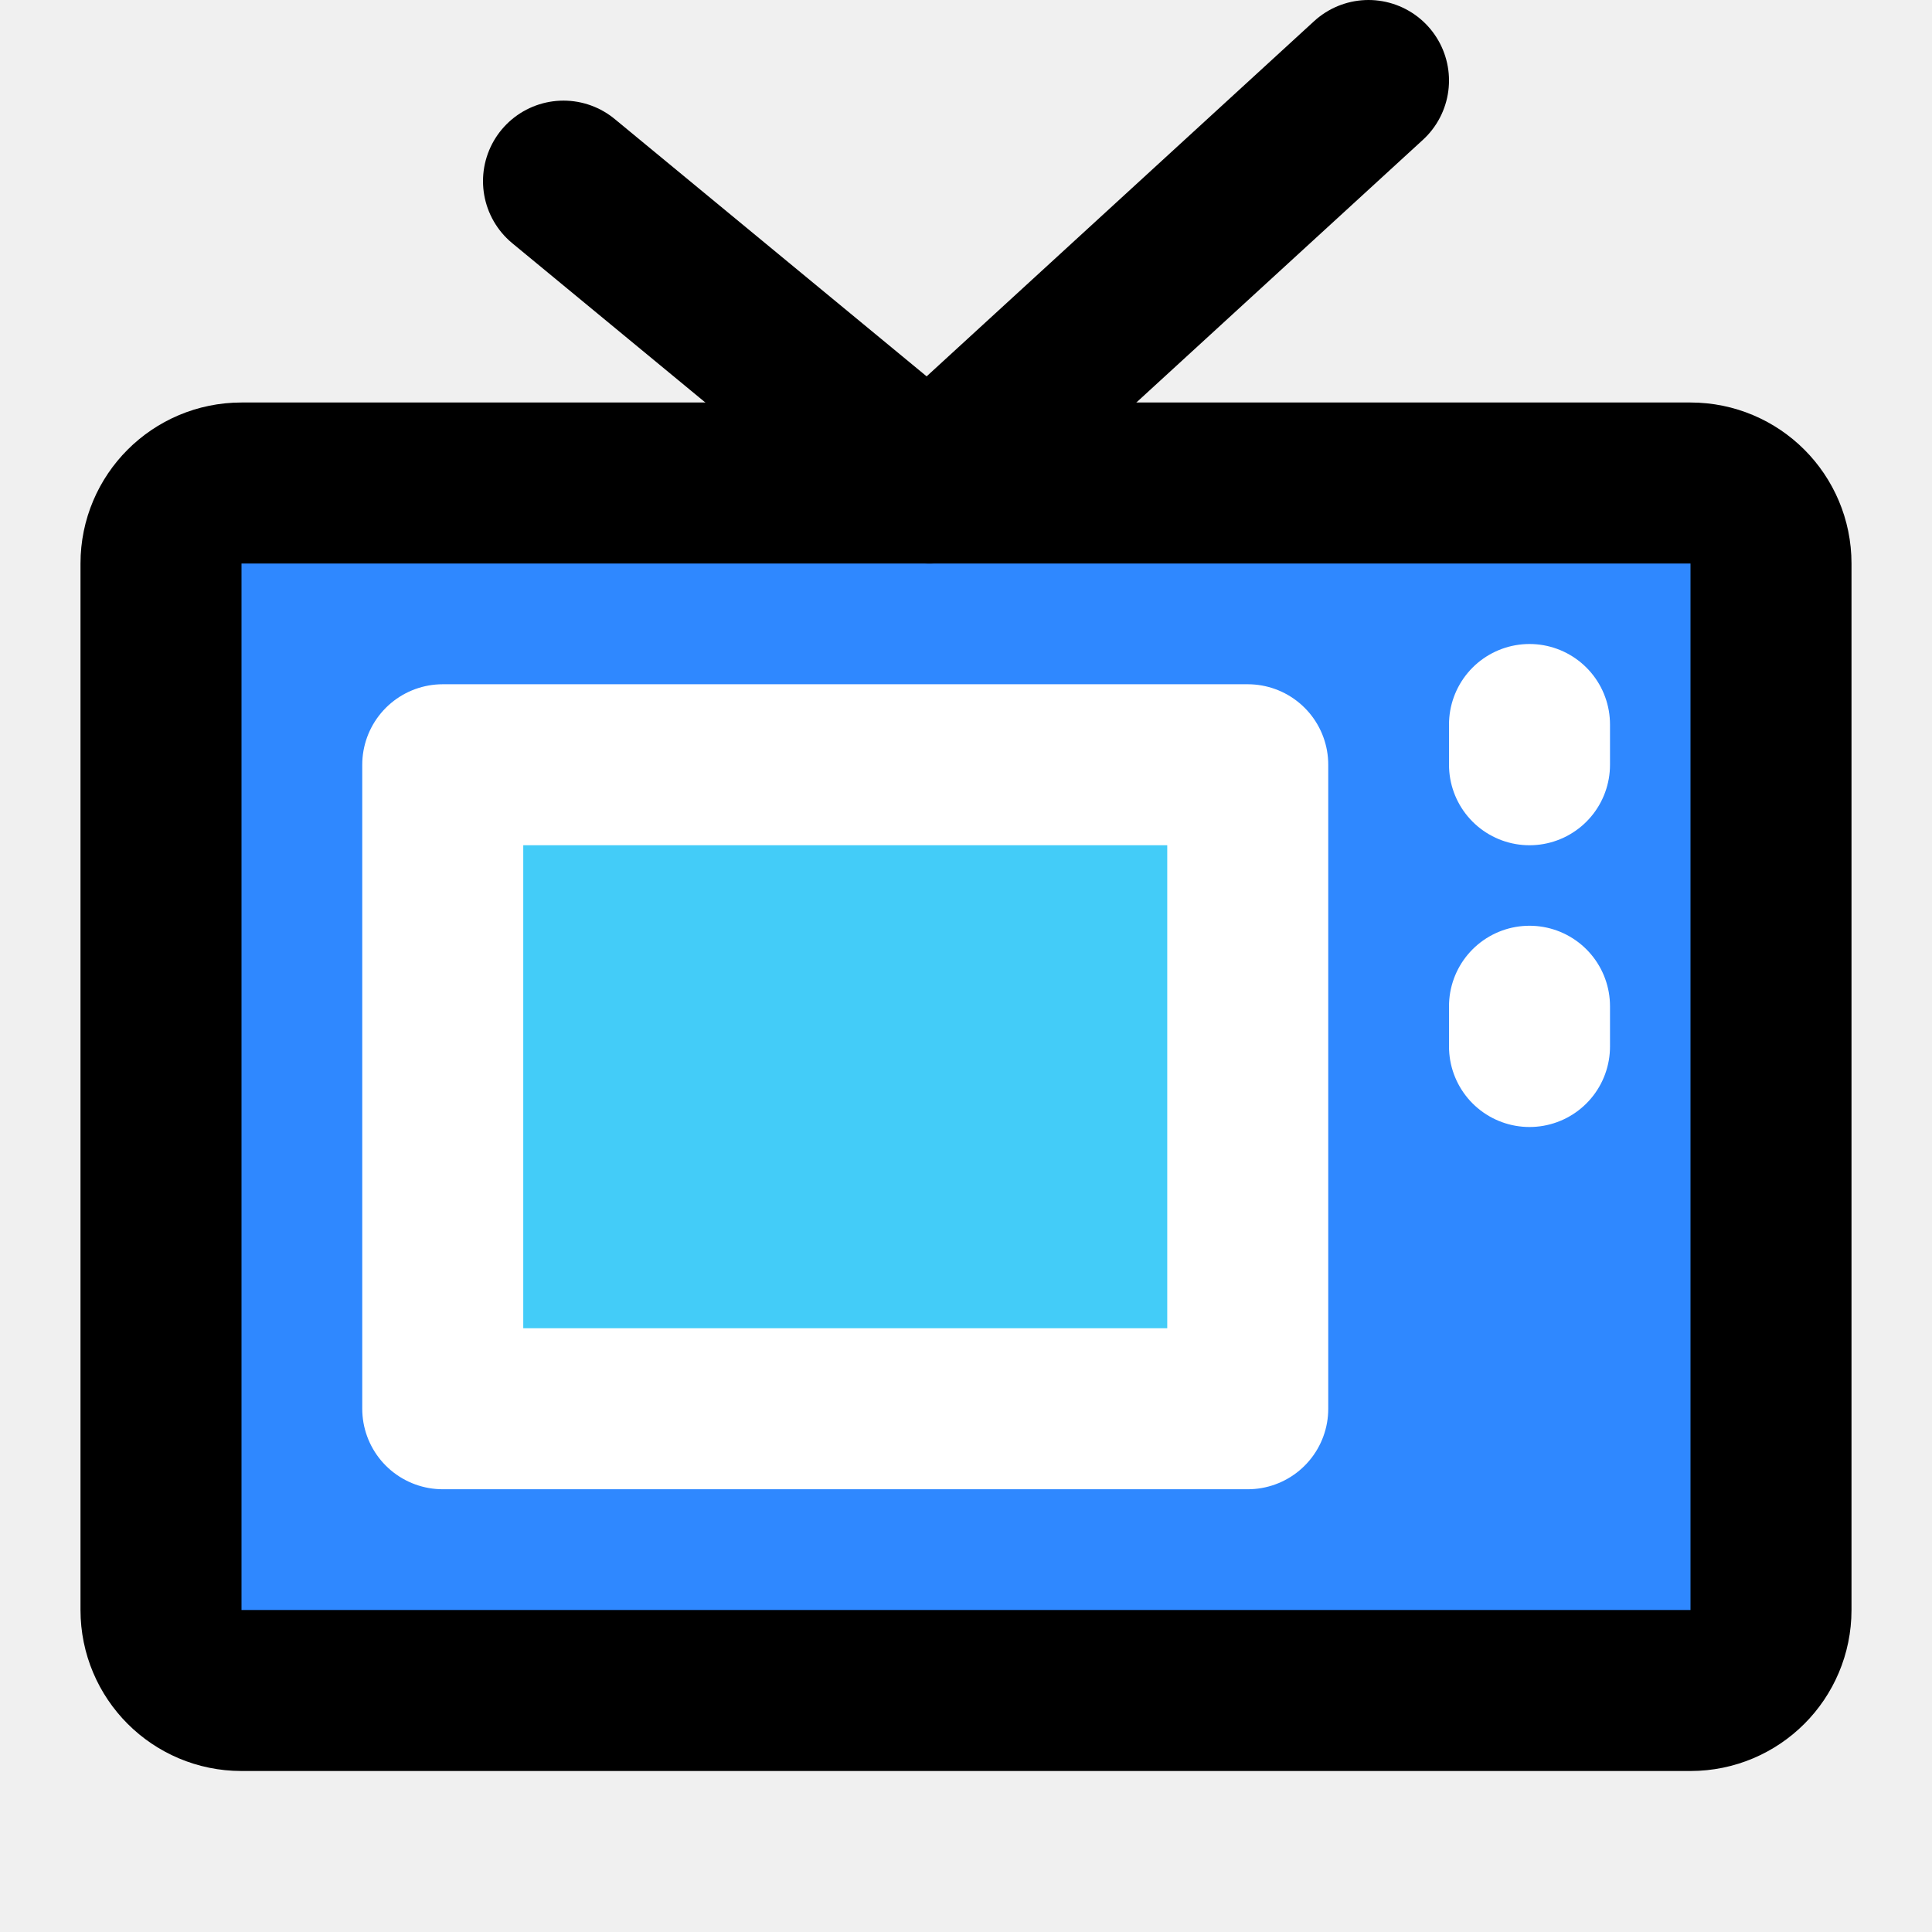
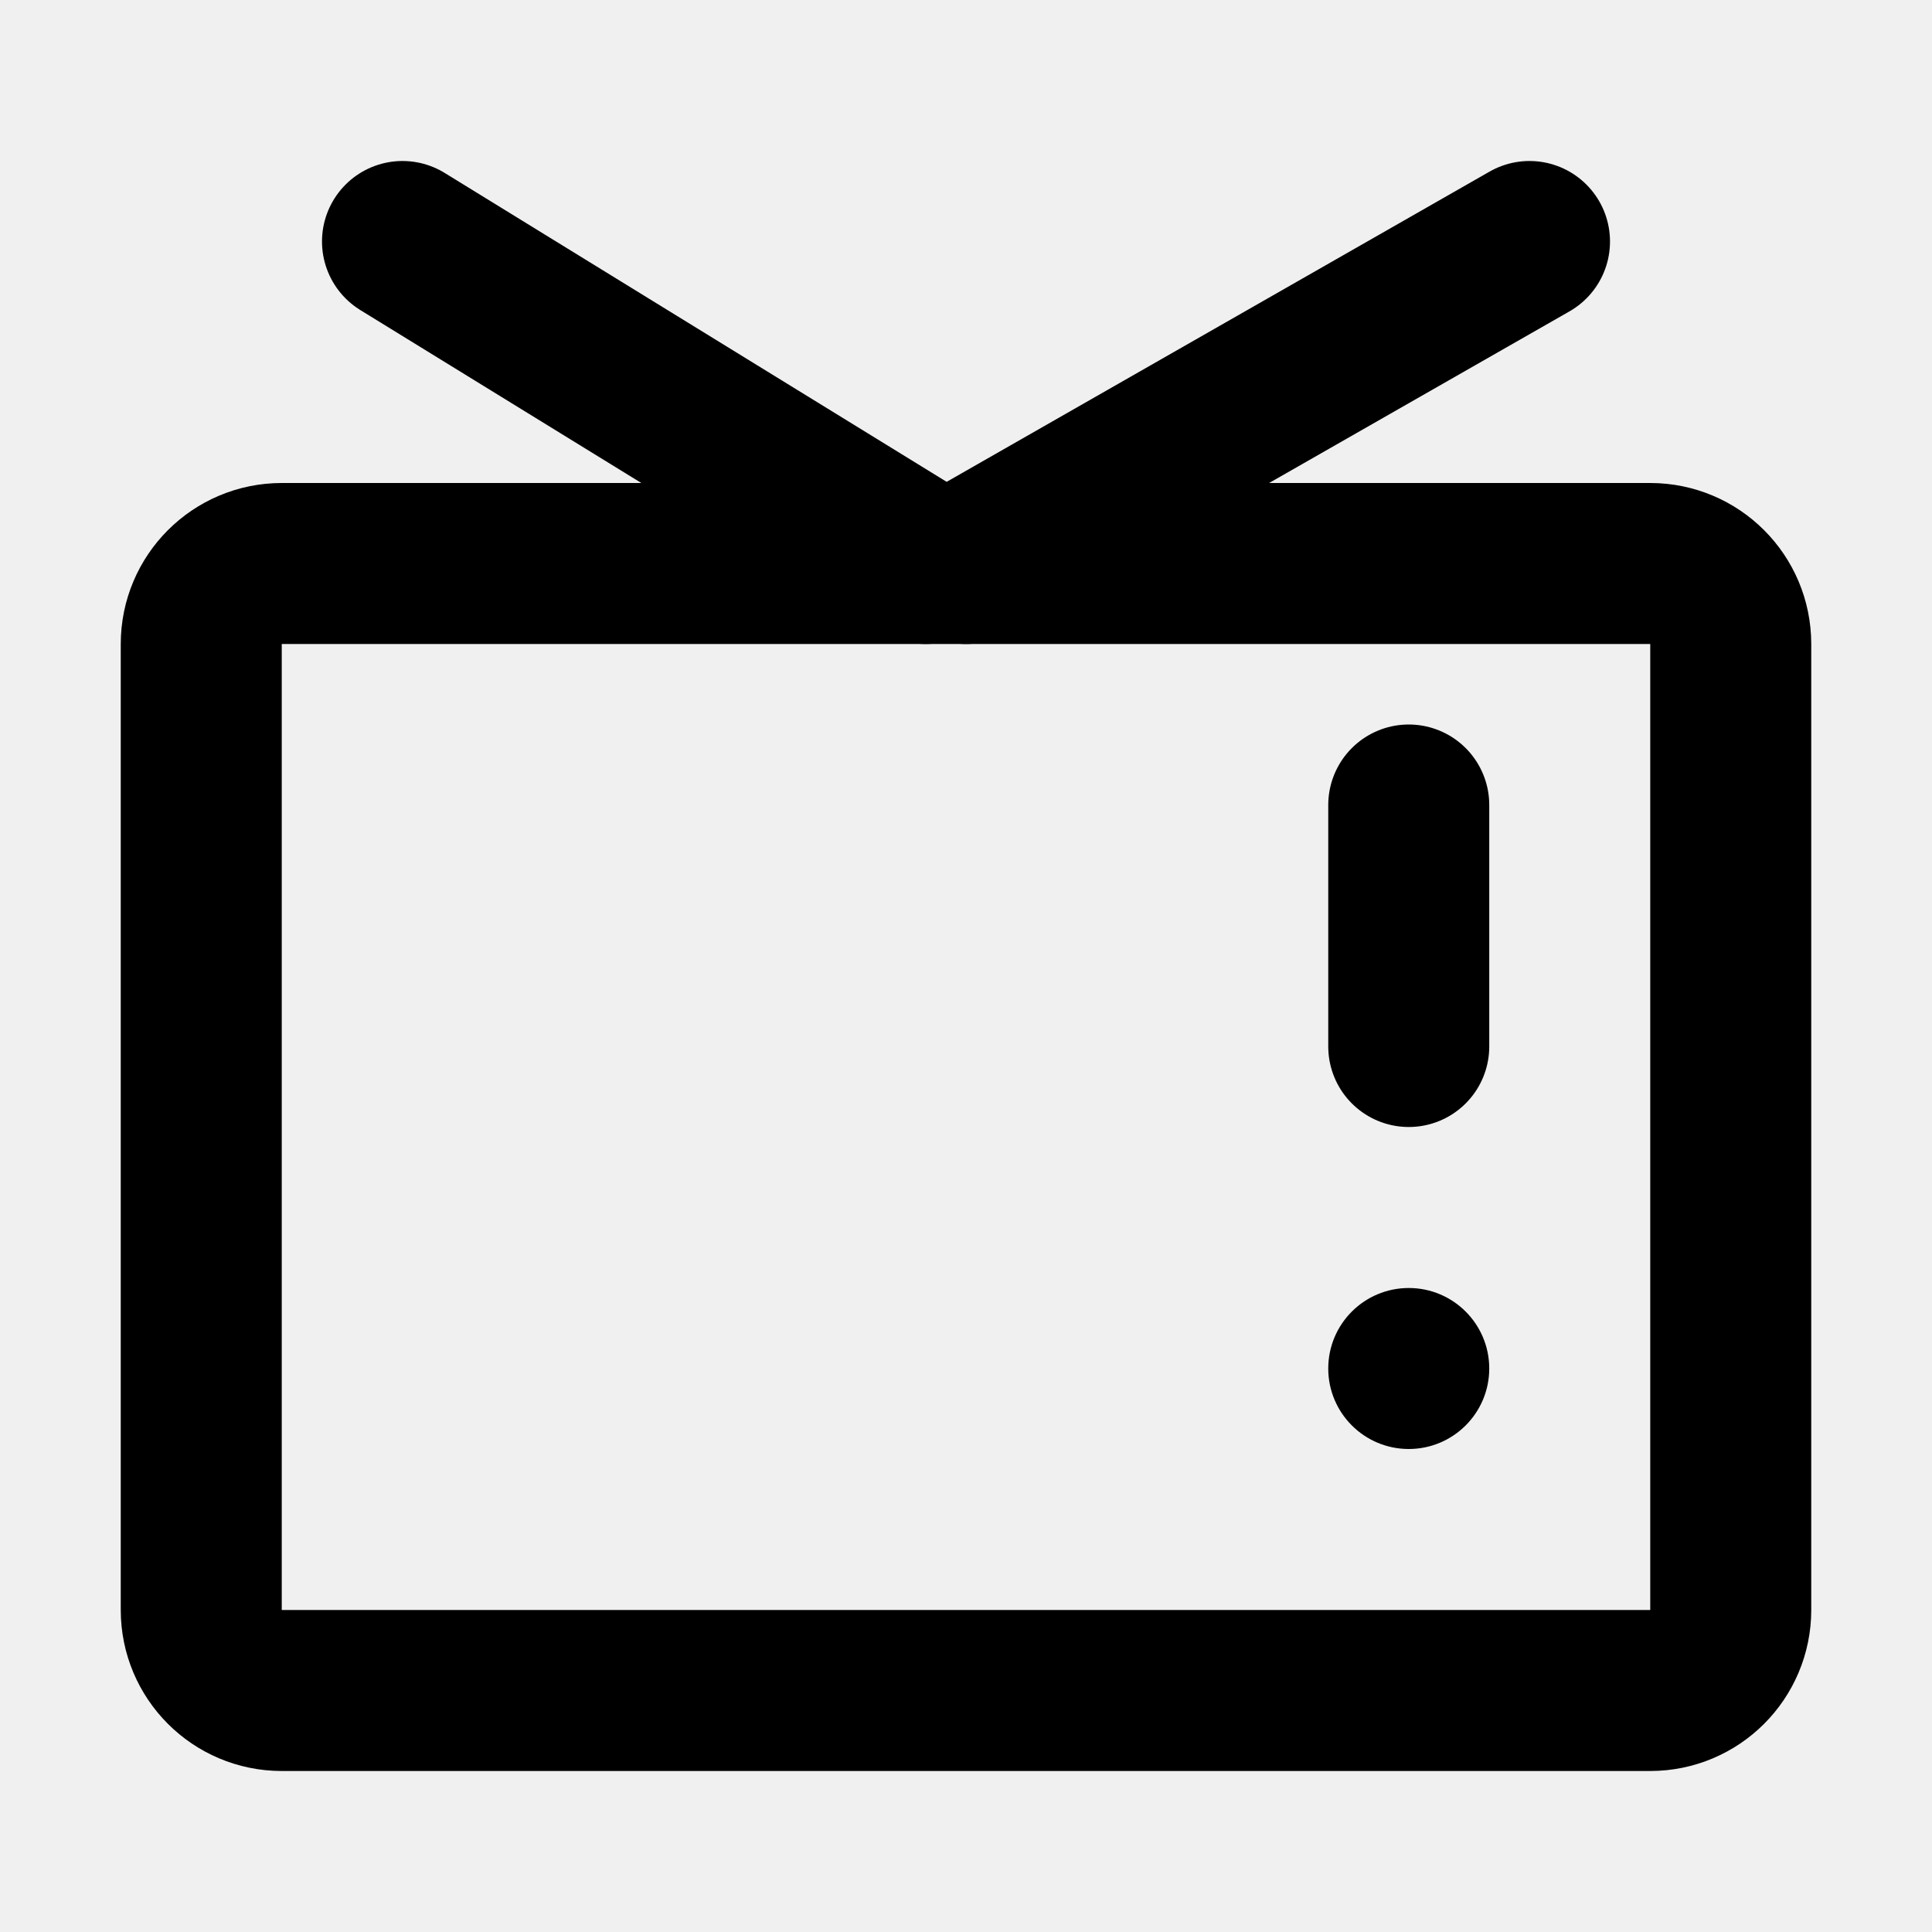
<svg xmlns="http://www.w3.org/2000/svg" width="48" height="48" viewBox="0 0 48 48" fill="none">
-   <rect width="48" height="48" fill="white" fill-opacity="0.01" />
-   <path d="M48 0H0V48H48V0Z" fill="white" fill-opacity="0.01" />
-   <path d="M42 12H6C4.895 12 4 12.895 4 14V40C4 41.105 4.895 42 6 42H42C43.105 42 44 41.105 44 40V14C44 12.895 43.105 12 42 12Z" fill="#2F88FF" stroke="black" stroke-width="4" stroke-linejoin="round" />
-   <path d="M31 19H11V35H31V19Z" fill="#43CCF8" stroke="white" stroke-width="4" stroke-linejoin="round" />
-   <path d="M14 4.5L23.091 12L34 2" stroke="black" stroke-width="4" stroke-linecap="round" stroke-linejoin="round" />
-   <path d="M38 18V19" stroke="white" stroke-width="4" stroke-linecap="round" stroke-linejoin="round" />
-   <path d="M38 25V26" stroke="white" stroke-width="4" stroke-linecap="round" stroke-linejoin="round" />
+   <rect x="5" y="14" width="38" height="28" rx="2" stroke="black" stroke-width="4" />
+   <path d="M24 14L38 6" stroke="black" stroke-width="4" stroke-linecap="round" stroke-linejoin="round" />
+   <path d="M23 14L10 6" stroke="black" stroke-width="4" stroke-linecap="round" stroke-linejoin="round" />
+   <path d="M35 20L35 26" stroke="black" stroke-width="4" stroke-linecap="round" stroke-linejoin="round" />
+   <rect x="33" y="32" width="4" height="4" rx="2" fill="black" />
</svg>
